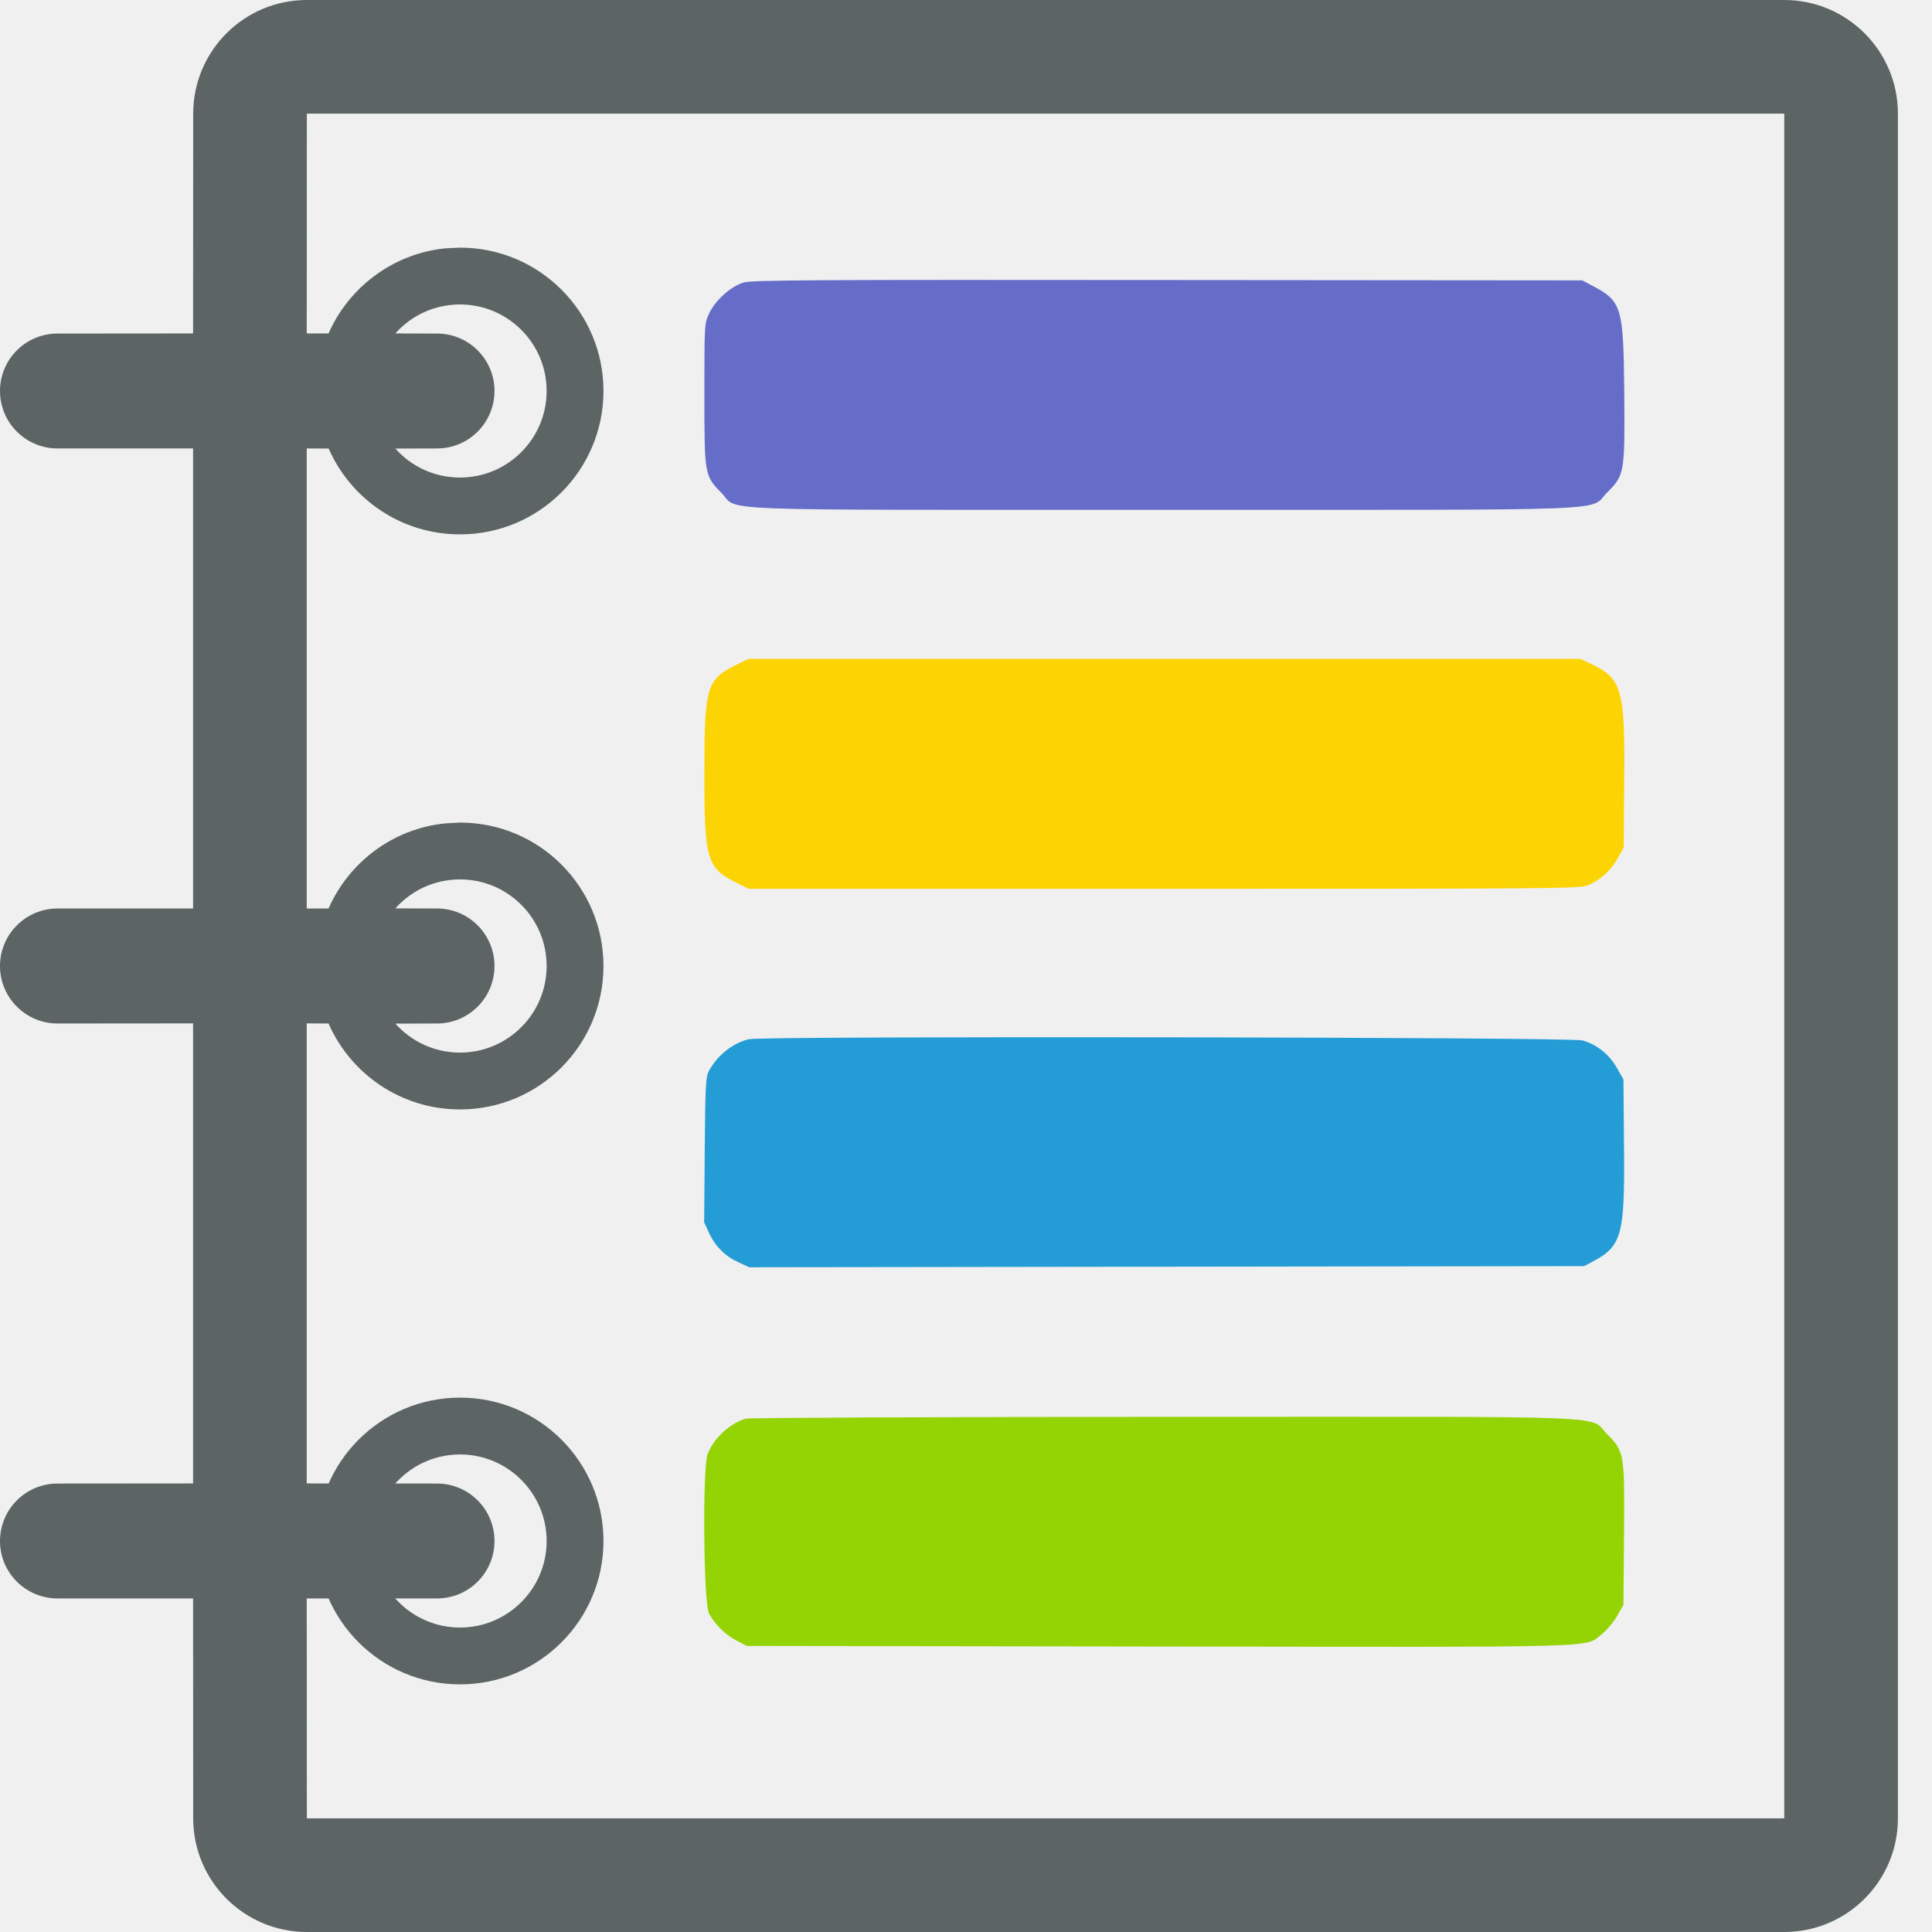
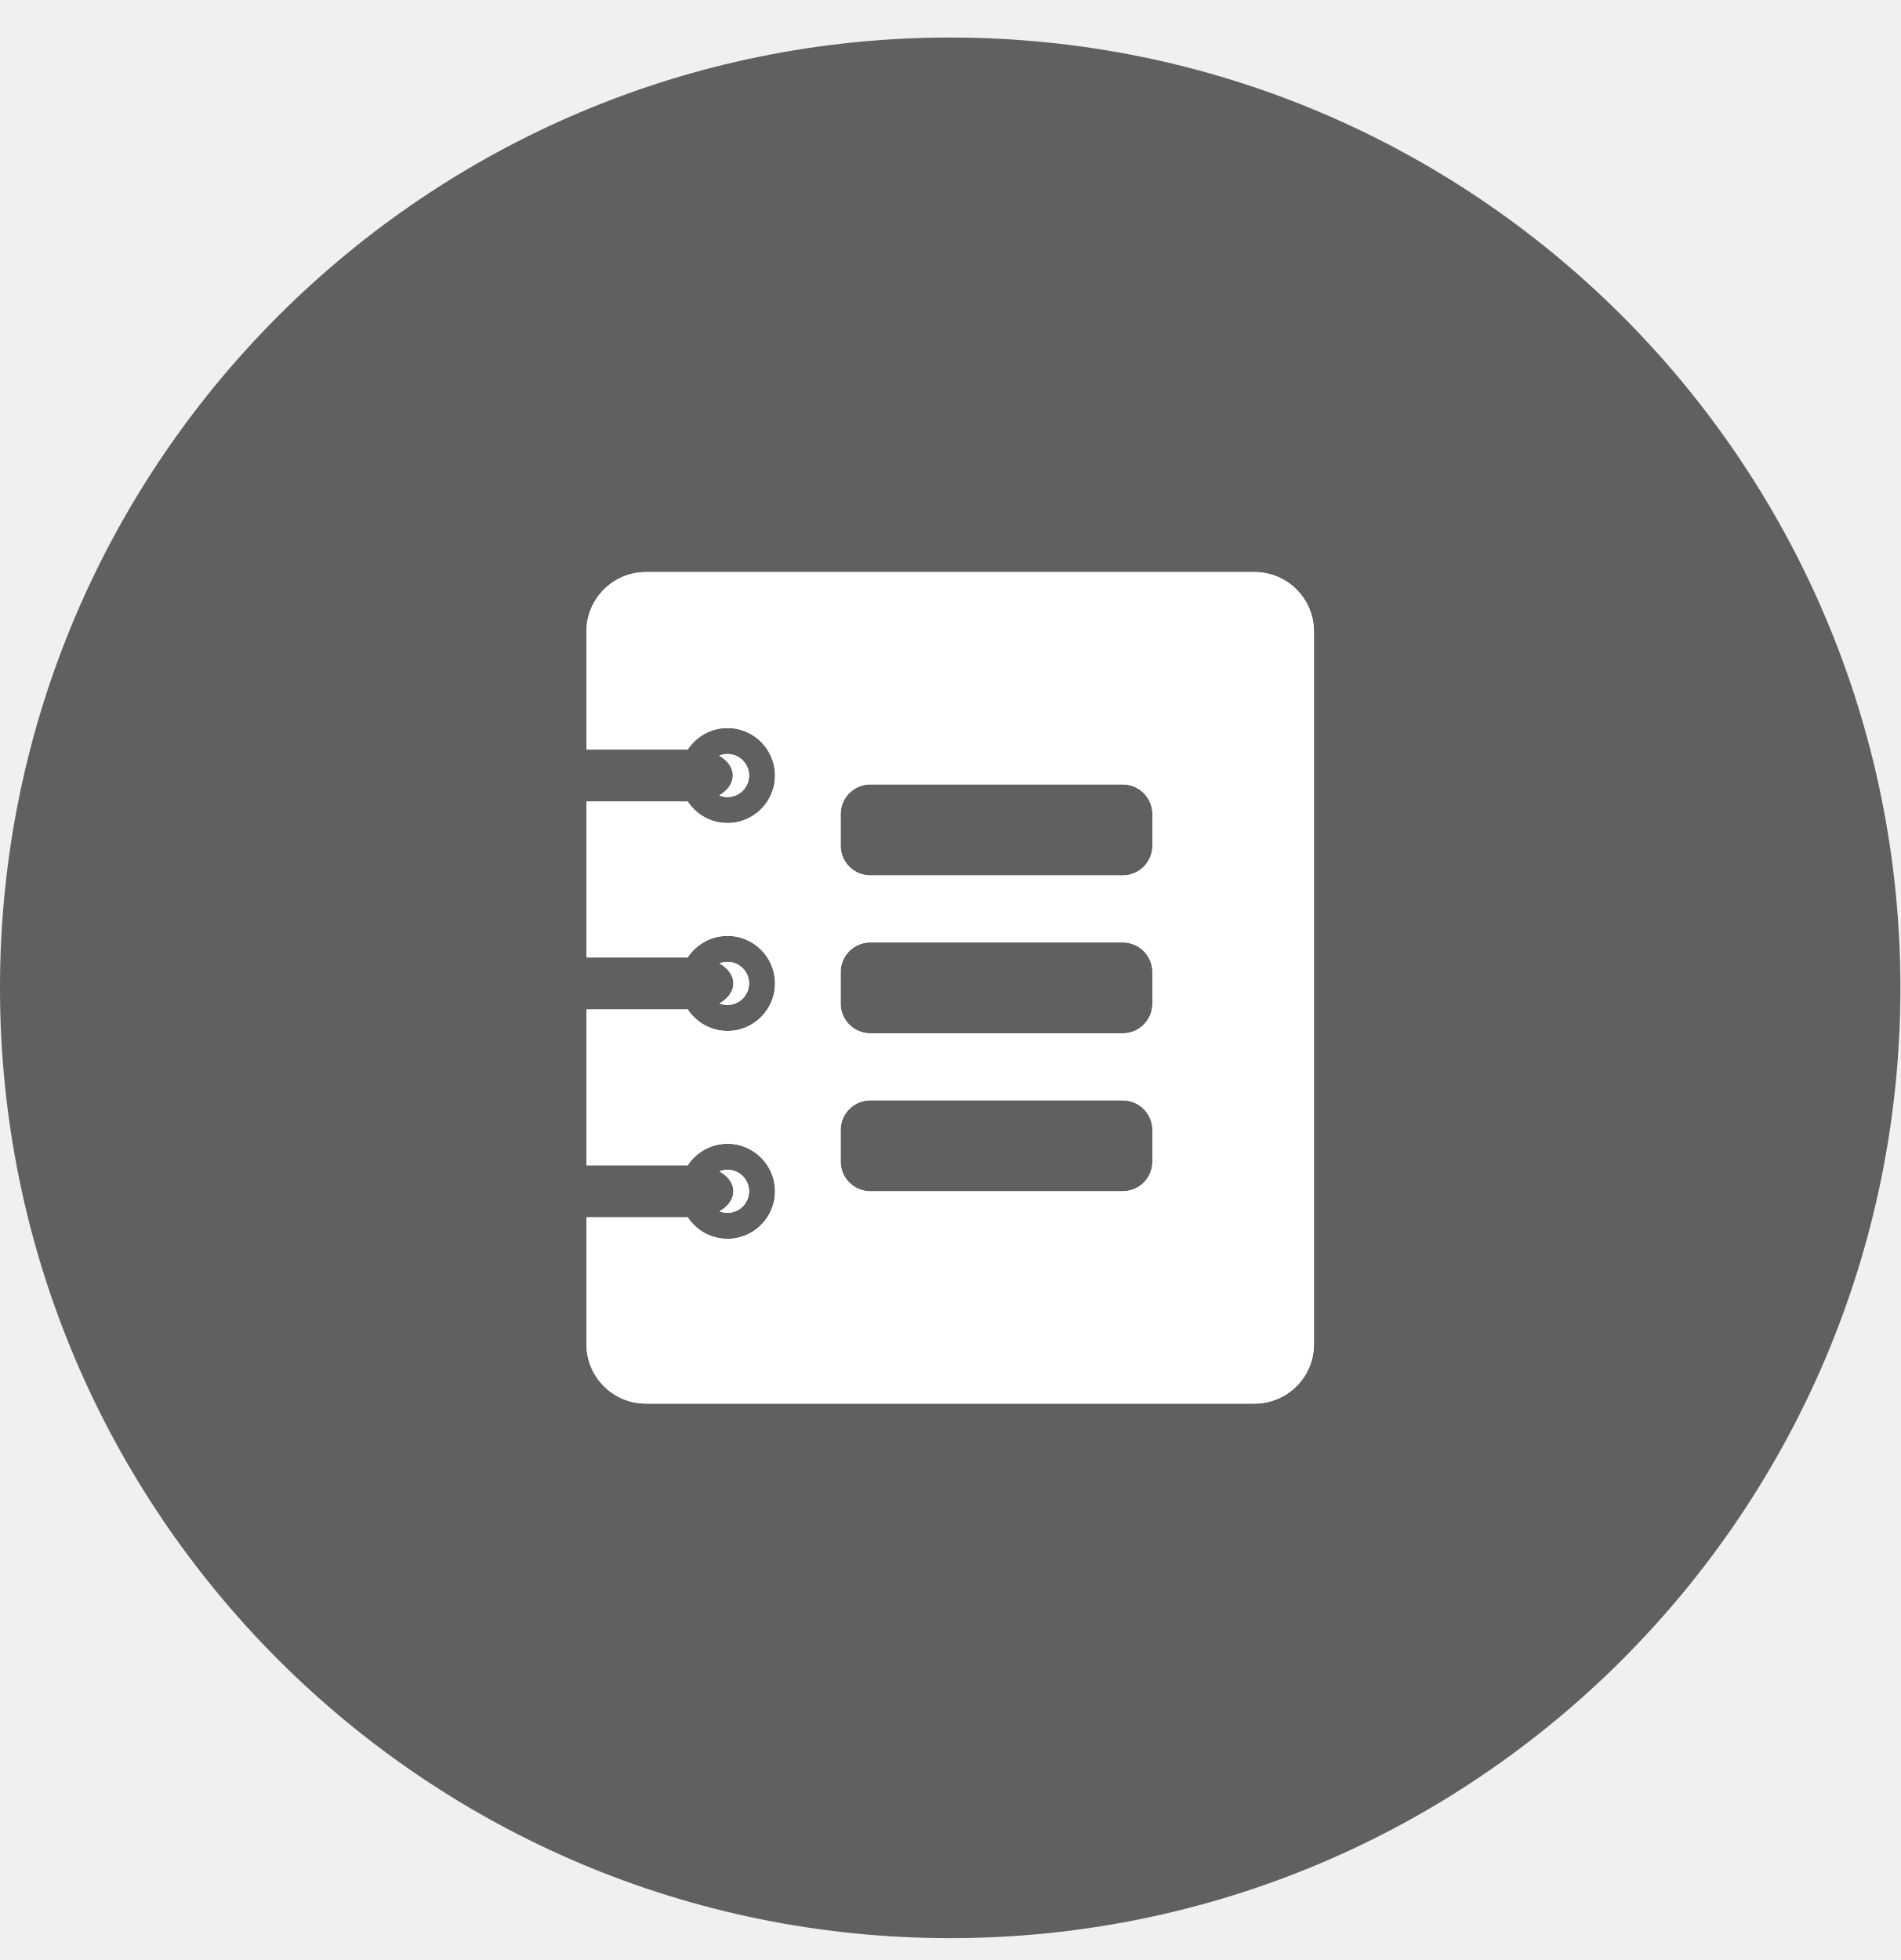
- <svg xmlns="http://www.w3.org/2000/svg" width="17px" height="17px" viewBox="0 0 17 17" version="1.1" aria-hidden="true">
-   <g stroke="none" stroke-width="1" fill="none" fill-rule="evenodd">
-     <g transform="translate(-1144, -207)">
-       <g transform="translate(1144, 207)">
-         <path d="M15.7,0 C16.252,0 16.7,0.448 16.7,1 L16.7,16 C16.7,16.552 16.252,17 15.7,17 L2.7,17 C2.148,17 1.7,16.552 1.7,16 L1.699,14.065 L0.506,14.065 C0.227,14.065 -6.93053301e-12,13.839 -6.93045621e-12,13.56 C-6.93060145e-12,13.28 0.227,13.054 0.506,13.054 L1.699,13.053 L1.699,9.005 L0.506,9.006 C0.227,9.006 -6.93053301e-12,8.779 -6.93045621e-12,8.5 C-6.93049043e-12,8.221 0.227,7.994 0.506,7.994 L1.699,7.994 L1.699,3.946 L0.506,3.946 C0.227,3.946 -6.93053301e-12,3.72 -6.93045621e-12,3.44 C-6.93049043e-12,3.161 0.227,2.935 0.506,2.935 L1.699,2.934 L1.7,1 C1.7,0.448 2.148,0 2.7,0 L15.7,0 Z M15.7,1 L2.7,1 L2.699,2.934 L2.891,2.934 C3.07,2.527 3.458,2.232 3.919,2.185 L4.048,2.179 C4.745,2.179 5.31,2.744 5.31,3.44 C5.31,4.137 4.745,4.702 4.048,4.702 C3.531,4.702 3.087,4.392 2.892,3.947 L2.699,3.946 L2.699,7.994 L2.891,7.994 C3.07,7.587 3.457,7.291 3.919,7.245 L4.048,7.238 C4.745,7.238 5.31,7.803 5.31,8.5 C5.31,9.197 4.745,9.762 4.048,9.762 C3.53,9.762 3.086,9.451 2.891,9.006 L2.699,9.005 L2.699,13.053 L3.845,13.054 C4.125,13.054 4.351,13.28 4.351,13.56 C4.351,13.839 4.125,14.065 3.845,14.065 L2.699,14.065 L2.7,16 L15.7,16 L15.7,1 Z M4.048,7.738 C3.821,7.738 3.618,7.837 3.479,7.993 L3.845,7.994 C4.125,7.994 4.351,8.221 4.351,8.5 C4.351,8.779 4.125,9.006 3.845,9.006 L3.479,9.007 C3.618,9.163 3.821,9.262 4.048,9.262 C4.468,9.262 4.81,8.921 4.81,8.5 C4.81,8.079 4.468,7.738 4.048,7.738 Z M4.048,2.679 C3.821,2.679 3.618,2.777 3.479,2.934 L3.845,2.935 C4.125,2.935 4.351,3.161 4.351,3.44 C4.351,3.72 4.125,3.946 3.845,3.946 L3.479,3.947 C3.618,4.104 3.821,4.202 4.048,4.202 C4.468,4.202 4.81,3.861 4.81,3.44 C4.81,3.02 4.468,2.679 4.048,2.679 Z" fill="#5C6464" fill-rule="nonzero" />
-         <path d="M4.048,12.298 C3.351,12.298 2.786,12.863 2.786,13.56 C2.786,14.256 3.351,14.821 4.048,14.821 C4.745,14.821 5.31,14.256 5.31,13.56 C5.31,12.863 4.745,12.298 4.048,12.298 Z M4.048,12.798 C4.468,12.798 4.81,13.139 4.81,13.56 C4.81,13.98 4.468,14.321 4.048,14.321 C3.627,14.321 3.286,13.98 3.286,13.56 C3.286,13.139 3.627,12.798 4.048,12.798 Z" fill="#5C6464" fill-rule="nonzero" />
-         <path d="M6.239,9.421 C6.21,9.473 6.206,9.548 6.201,10.117 L6.196,10.755 L6.239,10.849 C6.294,10.968 6.381,11.054 6.5,11.108 L6.593,11.151 L10.266,11.146 L13.939,11.141 L14.014,11.101 C14.27,10.966 14.297,10.868 14.29,10.109 L14.285,9.498 L14.228,9.398 C14.161,9.279 14.053,9.192 13.926,9.155 C13.825,9.125 6.71,9.115 6.589,9.144 C6.447,9.179 6.315,9.283 6.239,9.421 Z" fill="#249CD6" />
-         <path d="M6.227,12.793 C6.18,12.915 6.19,14.109 6.239,14.198 C6.293,14.297 6.381,14.383 6.478,14.434 L6.571,14.483 L10.199,14.488 C14.207,14.493 13.936,14.501 14.095,14.379 C14.137,14.347 14.197,14.275 14.228,14.221 L14.285,14.121 L14.29,13.509 C14.296,12.79 14.293,12.771 14.141,12.619 C13.972,12.451 14.354,12.466 10.238,12.467 C8.241,12.468 6.586,12.475 6.561,12.483 C6.421,12.525 6.279,12.657 6.227,12.793 Z" fill="#94D404" />
-         <path d="M6.198,6.797 C6.197,7.566 6.219,7.64 6.485,7.77 L6.589,7.821 L10.247,7.821 C13.68,7.821 13.909,7.819 13.975,7.789 C14.087,7.739 14.176,7.658 14.233,7.554 L14.287,7.458 L14.292,6.843 C14.299,6.066 14.27,5.968 13.996,5.84 L13.905,5.797 L10.245,5.797 L6.586,5.797 L6.473,5.853 C6.217,5.98 6.198,6.045 6.198,6.797 Z" fill="#FCD404" />
-         <path d="M6.542,2.486 C6.43,2.52 6.294,2.643 6.241,2.756 C6.198,2.846 6.198,2.854 6.198,3.472 C6.198,4.18 6.199,4.185 6.348,4.337 C6.509,4.501 6.129,4.486 10.244,4.486 C14.354,4.486 13.973,4.501 14.142,4.333 C14.295,4.181 14.298,4.162 14.292,3.442 C14.285,2.701 14.27,2.651 14.013,2.515 L13.922,2.467 L10.274,2.464 C7.167,2.461 6.613,2.464 6.542,2.486" fill="#656DC8" />
-       </g>
-     </g>
-   </g>
+ <svg xmlns="http://www.w3.org/2000/svg" width="32" height="33" viewBox="0 0 32 33" fill="none">
+   <circle cx="16" cy="16.632" r="16" fill="#5E6062" />
+   <mask id="path-2-inside-1_1713_2813" fill="white">
+     <path fill-rule="evenodd" clip-rule="evenodd" d="M10.875 9.632C10.323 9.632 9.875 10.08 9.875 10.632V12.62H11.58C11.723 12.402 11.97 12.257 12.25 12.257C12.692 12.257 13.05 12.616 13.05 13.057C13.05 13.499 12.692 13.857 12.25 13.857C11.97 13.857 11.723 13.713 11.58 13.495H9.875V16.12H11.58C11.723 15.902 11.97 15.757 12.25 15.757C12.692 15.757 13.05 16.116 13.05 16.557C13.05 16.999 12.692 17.358 12.25 17.358C11.97 17.358 11.723 17.213 11.58 16.995H9.875V19.62H11.58C11.723 19.402 11.97 19.257 12.25 19.257C12.692 19.257 13.05 19.616 13.05 20.057C13.05 20.499 12.692 20.858 12.25 20.858C11.97 20.858 11.723 20.713 11.58 20.495H9.875V22.632C9.875 23.185 10.323 23.632 10.875 23.632H21.125C21.677 23.632 22.125 23.185 22.125 22.632V10.632C22.125 10.08 21.677 9.632 21.125 9.632H10.875ZM12.115 20.394C12.157 20.411 12.202 20.42 12.25 20.42C12.45 20.42 12.613 20.258 12.613 20.057C12.613 19.857 12.45 19.695 12.25 19.695C12.202 19.695 12.157 19.704 12.115 19.721C12.258 19.801 12.349 19.922 12.349 20.057C12.349 20.193 12.258 20.314 12.115 20.394ZM12.349 16.557C12.349 16.693 12.258 16.814 12.115 16.894C12.157 16.911 12.202 16.92 12.25 16.92C12.45 16.92 12.613 16.758 12.613 16.557C12.613 16.357 12.45 16.195 12.25 16.195C12.202 16.195 12.157 16.204 12.115 16.221C12.258 16.301 12.349 16.422 12.349 16.557ZM12.111 13.392C12.153 13.41 12.201 13.42 12.25 13.42C12.45 13.42 12.613 13.258 12.613 13.057C12.613 12.857 12.45 12.695 12.25 12.695C12.201 12.695 12.153 12.705 12.111 12.723C12.251 12.803 12.34 12.923 12.34 13.057C12.34 13.192 12.251 13.312 12.111 13.392ZM14.655 13.207C14.379 13.207 14.155 13.431 14.155 13.707V14.239C14.155 14.515 14.379 14.739 14.655 14.739H18.905C19.182 14.739 19.405 14.515 19.405 14.239V13.707C19.405 13.431 19.182 13.207 18.905 13.207H14.655ZM14.155 16.367C14.155 16.091 14.379 15.867 14.655 15.867H18.905C19.182 15.867 19.405 16.091 19.405 16.367V16.898C19.405 17.174 19.182 17.398 18.905 17.398H14.655C14.379 17.398 14.155 17.174 14.155 16.898V16.367ZM14.655 18.526C14.379 18.526 14.155 18.75 14.155 19.026V19.557C14.155 19.834 14.379 20.057 14.655 20.057H18.905C19.182 20.057 19.405 19.834 19.405 19.557V19.026C19.405 18.75 19.182 18.526 18.905 18.526H14.655Z" />
+   </mask>
+   <path fill-rule="evenodd" clip-rule="evenodd" d="M10.875 9.632C10.323 9.632 9.875 10.08 9.875 10.632V12.62H11.58C11.723 12.402 11.97 12.257 12.25 12.257C12.692 12.257 13.05 12.616 13.05 13.057C13.05 13.499 12.692 13.857 12.25 13.857C11.97 13.857 11.723 13.713 11.58 13.495H9.875V16.12H11.58C11.723 15.902 11.97 15.757 12.25 15.757C12.692 15.757 13.05 16.116 13.05 16.557C13.05 16.999 12.692 17.358 12.25 17.358C11.97 17.358 11.723 17.213 11.58 16.995H9.875V19.62H11.58C11.723 19.402 11.97 19.257 12.25 19.257C12.692 19.257 13.05 19.616 13.05 20.057C13.05 20.499 12.692 20.858 12.25 20.858C11.97 20.858 11.723 20.713 11.58 20.495H9.875V22.632C9.875 23.185 10.323 23.632 10.875 23.632H21.125C21.677 23.632 22.125 23.185 22.125 22.632V10.632C22.125 10.08 21.677 9.632 21.125 9.632H10.875ZM12.115 20.394C12.157 20.411 12.202 20.42 12.25 20.42C12.45 20.42 12.613 20.258 12.613 20.057C12.613 19.857 12.45 19.695 12.25 19.695C12.202 19.695 12.157 19.704 12.115 19.721C12.258 19.801 12.349 19.922 12.349 20.057C12.349 20.193 12.258 20.314 12.115 20.394ZM12.349 16.557C12.349 16.693 12.258 16.814 12.115 16.894C12.157 16.911 12.202 16.92 12.25 16.92C12.45 16.92 12.613 16.758 12.613 16.557C12.613 16.357 12.45 16.195 12.25 16.195C12.202 16.195 12.157 16.204 12.115 16.221C12.258 16.301 12.349 16.422 12.349 16.557ZM12.111 13.392C12.153 13.41 12.201 13.42 12.25 13.42C12.45 13.42 12.613 13.258 12.613 13.057C12.613 12.857 12.45 12.695 12.25 12.695C12.201 12.695 12.153 12.705 12.111 12.723C12.251 12.803 12.34 12.923 12.34 13.057C12.34 13.192 12.251 13.312 12.111 13.392ZM14.655 13.207C14.379 13.207 14.155 13.431 14.155 13.707V14.239C14.155 14.515 14.379 14.739 14.655 14.739H18.905C19.182 14.739 19.405 14.515 19.405 14.239V13.707C19.405 13.431 19.182 13.207 18.905 13.207H14.655ZM14.155 16.367C14.155 16.091 14.379 15.867 14.655 15.867H18.905C19.182 15.867 19.405 16.091 19.405 16.367V16.898C19.405 17.174 19.182 17.398 18.905 17.398H14.655C14.379 17.398 14.155 17.174 14.155 16.898V16.367ZM14.655 18.526C14.379 18.526 14.155 18.75 14.155 19.026V19.557C14.155 19.834 14.379 20.057 14.655 20.057H18.905C19.182 20.057 19.405 19.834 19.405 19.557V19.026C19.405 18.75 19.182 18.526 18.905 18.526H14.655Z" fill="white" />
+   <path d="M9.875 12.62H8.375V14.12H9.875V12.62ZM11.58 12.62V14.12H12.391L12.835 13.441L11.58 12.62ZM11.58 13.495L12.835 12.674L12.391 11.995H11.58V13.495ZM9.875 13.495V11.995H8.375V13.495H9.875ZM9.875 16.12H8.375V17.62H9.875V16.12ZM11.58 16.12V17.62H12.391L12.835 16.941L11.58 16.12ZM11.58 16.995L12.835 16.174L12.391 15.495H11.58V16.995ZM9.875 16.995V15.495H8.375V16.995H9.875ZM9.875 19.62H8.375V21.12H9.875V19.62ZM11.58 19.62V21.12H12.391L12.835 20.441L11.58 19.62ZM11.58 20.495L12.835 19.674L12.391 18.995H11.58V20.495ZM9.875 20.495V18.995H8.375V20.495H9.875ZM12.115 20.394L11.38 19.087L8.65 20.622L11.557 21.786L12.115 20.394ZM12.115 19.721L11.557 18.328L8.65 19.493L11.38 21.028L12.115 19.721ZM12.115 16.894L11.38 15.587L8.65 17.122L11.557 18.286L12.115 16.894ZM12.115 16.221L11.557 14.828L8.65 15.993L11.38 17.528L12.115 16.221ZM12.111 13.392L11.366 12.09L8.72 13.602L11.533 14.776L12.111 13.392ZM12.111 12.723L11.533 11.338L8.72 12.512L11.366 14.025L12.111 12.723ZM11.375 10.632C11.375 10.909 11.151 11.132 10.875 11.132V8.132C9.494 8.132 8.375 9.252 8.375 10.632H11.375ZM11.375 12.62V10.632H8.375V12.62H11.375ZM11.58 11.12H9.875V14.12H11.58V11.12ZM12.25 10.757C11.443 10.757 10.733 11.175 10.325 11.799L12.835 13.441C12.713 13.628 12.497 13.757 12.25 13.757V10.757ZM14.55 13.057C14.55 11.787 13.52 10.757 12.25 10.757V13.757C11.864 13.757 11.55 13.444 11.55 13.057H14.55ZM12.25 15.357C13.52 15.357 14.55 14.328 14.55 13.057H11.55C11.55 12.671 11.864 12.357 12.25 12.357V15.357ZM10.325 14.316C10.733 14.94 11.443 15.357 12.25 15.357V12.357C12.497 12.357 12.713 12.486 12.835 12.674L10.325 14.316ZM9.875 14.995H11.58V11.995H9.875V14.995ZM11.375 16.12V13.495H8.375V16.12H11.375ZM11.58 14.62H9.875V17.62H11.58V14.62ZM12.25 14.257C11.443 14.257 10.733 14.675 10.325 15.299L12.835 16.941C12.713 17.128 12.497 17.257 12.25 17.257V14.257ZM14.55 16.557C14.55 15.287 13.52 14.257 12.25 14.257V17.257C11.864 17.257 11.55 16.944 11.55 16.557H14.55ZM12.25 18.858C13.52 18.858 14.55 17.828 14.55 16.557H11.55C11.55 16.171 11.864 15.857 12.25 15.857V18.858ZM10.325 17.816C10.733 18.44 11.443 18.858 12.25 18.858V15.857C12.497 15.857 12.713 15.986 12.835 16.174L10.325 17.816ZM9.875 18.495H11.58V15.495H9.875V18.495ZM11.375 19.62V16.995H8.375V19.62H11.375ZM11.58 18.12H9.875V21.12H11.58V18.12ZM12.25 17.757C11.443 17.757 10.733 18.175 10.325 18.799L12.835 20.441C12.713 20.628 12.497 20.757 12.25 20.757V17.757ZM14.55 20.057C14.55 18.787 13.52 17.757 12.25 17.757V20.757C11.864 20.757 11.55 20.444 11.55 20.057H14.55ZM12.25 22.358C13.52 22.358 14.55 21.328 14.55 20.057H11.55C11.55 19.671 11.864 19.358 12.25 19.358V22.358ZM10.325 21.316C10.733 21.94 11.443 22.358 12.25 22.358V19.358C12.497 19.358 12.713 19.486 12.835 19.674L10.325 21.316ZM9.875 21.995H11.58V18.995H9.875V21.995ZM11.375 22.632V20.495H8.375V22.632H11.375ZM10.875 22.132C11.151 22.132 11.375 22.356 11.375 22.632H8.375C8.375 24.013 9.494 25.132 10.875 25.132V22.132ZM21.125 22.132H10.875V25.132H21.125V22.132ZM20.625 22.632C20.625 22.356 20.849 22.132 21.125 22.132V25.132C22.506 25.132 23.625 24.013 23.625 22.632H20.625ZM20.625 10.632V22.632H23.625V10.632H20.625ZM21.125 11.132C20.849 11.132 20.625 10.909 20.625 10.632H23.625C23.625 9.252 22.506 8.132 21.125 8.132V11.132ZM10.875 11.132H21.125V8.132H10.875V11.132ZM12.25 18.92C12.397 18.92 12.54 18.948 12.673 19.002L11.557 21.786C11.773 21.873 12.008 21.92 12.25 21.92V18.92ZM11.113 20.057C11.113 19.429 11.622 18.92 12.25 18.92V21.92C13.279 21.92 14.113 21.086 14.113 20.057H11.113ZM12.25 21.195C11.622 21.195 11.113 20.686 11.113 20.057H14.113C14.113 19.029 13.279 18.195 12.25 18.195V21.195ZM12.673 21.113C12.54 21.166 12.397 21.195 12.25 21.195V18.195C12.008 18.195 11.774 18.242 11.557 18.328L12.673 21.113ZM13.849 20.057C13.849 19.193 13.276 18.653 12.851 18.413L11.38 21.028C11.24 20.949 10.849 20.651 10.849 20.057H13.849ZM12.851 21.701C13.276 21.462 13.849 20.922 13.849 20.057H10.849C10.849 19.464 11.24 19.166 11.38 19.087L12.851 21.701ZM12.851 18.201C13.276 17.962 13.849 17.422 13.849 16.557H10.849C10.849 15.964 11.24 15.665 11.38 15.587L12.851 18.201ZM12.25 15.42C12.397 15.42 12.54 15.448 12.673 15.502L11.557 18.286C11.773 18.373 12.008 18.42 12.25 18.42V15.42ZM11.113 16.557C11.113 15.929 11.622 15.42 12.25 15.42V18.42C13.279 18.42 14.113 17.586 14.113 16.557H11.113ZM12.25 17.695C11.622 17.695 11.113 17.186 11.113 16.557H14.113C14.113 15.529 13.279 14.695 12.25 14.695V17.695ZM12.673 17.613C12.54 17.666 12.397 17.695 12.25 17.695V14.695C12.008 14.695 11.774 14.742 11.557 14.828L12.673 17.613ZM13.849 16.557C13.849 15.693 13.276 15.153 12.851 14.913L11.38 17.528C11.24 17.449 10.849 17.151 10.849 16.557H13.849ZM12.25 11.92C12.402 11.92 12.551 11.951 12.688 12.008L11.533 14.776C11.755 14.869 11.999 14.92 12.25 14.92V11.92ZM11.113 13.057C11.113 12.429 11.622 11.92 12.25 11.92V14.92C13.279 14.92 14.113 14.086 14.113 13.057H11.113ZM12.25 14.195C11.622 14.195 11.113 13.686 11.113 13.057H14.113C14.113 12.029 13.279 11.195 12.25 11.195V14.195ZM12.688 14.107C12.551 14.164 12.402 14.195 12.25 14.195V11.195C11.999 11.195 11.756 11.245 11.533 11.338L12.688 14.107ZM13.84 13.057C13.84 12.202 13.279 11.663 12.855 11.421L11.366 14.025C11.223 13.943 10.84 13.644 10.84 13.057H13.84ZM12.855 14.694C13.279 14.452 13.84 13.913 13.84 13.057H10.84C10.84 12.471 11.223 12.172 11.366 12.09L12.855 14.694ZM15.655 13.707C15.655 14.26 15.208 14.707 14.655 14.707V11.707C13.551 11.707 12.655 12.603 12.655 13.707H15.655ZM15.655 14.239V13.707H12.655V14.239H15.655ZM14.655 13.239C15.208 13.239 15.655 13.686 15.655 14.239H12.655C12.655 15.343 13.551 16.238 14.655 16.238V13.239ZM18.905 13.239H14.655V16.238H18.905V13.239ZM17.905 14.239C17.905 13.686 18.353 13.239 18.905 13.239V16.238C20.01 16.238 20.905 15.343 20.905 14.239H17.905ZM17.905 13.707V14.239H20.905V13.707H17.905ZM18.905 14.707C18.353 14.707 17.905 14.26 17.905 13.707H20.905C20.905 12.603 20.01 11.707 18.905 11.707V14.707ZM14.655 14.707H18.905V11.707H14.655V14.707ZM14.655 14.367C13.551 14.367 12.655 15.262 12.655 16.367H15.655C15.655 16.919 15.208 17.367 14.655 17.367V14.367ZM18.905 14.367H14.655V17.367H18.905V14.367ZM20.905 16.367C20.905 15.262 20.01 14.367 18.905 14.367V17.367C18.353 17.367 17.905 16.919 17.905 16.367H20.905ZM20.905 16.898V16.367H17.905V16.898H20.905ZM18.905 18.898C20.01 18.898 20.905 18.003 20.905 16.898H17.905C17.905 16.346 18.353 15.898 18.905 15.898V18.898ZM14.655 18.898H18.905V15.898H14.655V18.898ZM12.655 16.898C12.655 18.003 13.551 18.898 14.655 18.898V15.898C15.208 15.898 15.655 16.346 15.655 16.898H12.655ZM12.655 16.367V16.898H15.655V16.367H12.655ZM15.655 19.026C15.655 19.578 15.208 20.026 14.655 20.026V17.026C13.551 17.026 12.655 17.922 12.655 19.026H15.655ZM15.655 19.557V19.026H12.655V19.557H15.655ZM14.655 18.557C15.208 18.557 15.655 19.005 15.655 19.557H12.655C12.655 20.662 13.551 21.557 14.655 21.557V18.557ZM18.905 18.557H14.655V21.557H18.905V18.557ZM17.905 19.557C17.905 19.005 18.353 18.557 18.905 18.557V21.557C20.01 21.557 20.905 20.662 20.905 19.557H17.905ZM17.905 19.026V19.557H20.905V19.026H17.905ZM18.905 20.026C18.353 20.026 17.905 19.578 17.905 19.026H20.905C20.905 17.922 20.01 17.026 18.905 17.026V20.026ZM14.655 20.026H18.905V17.026H14.655V20.026Z" fill="white" mask="url(#path-2-inside-1_1713_2813)" />
</svg>
